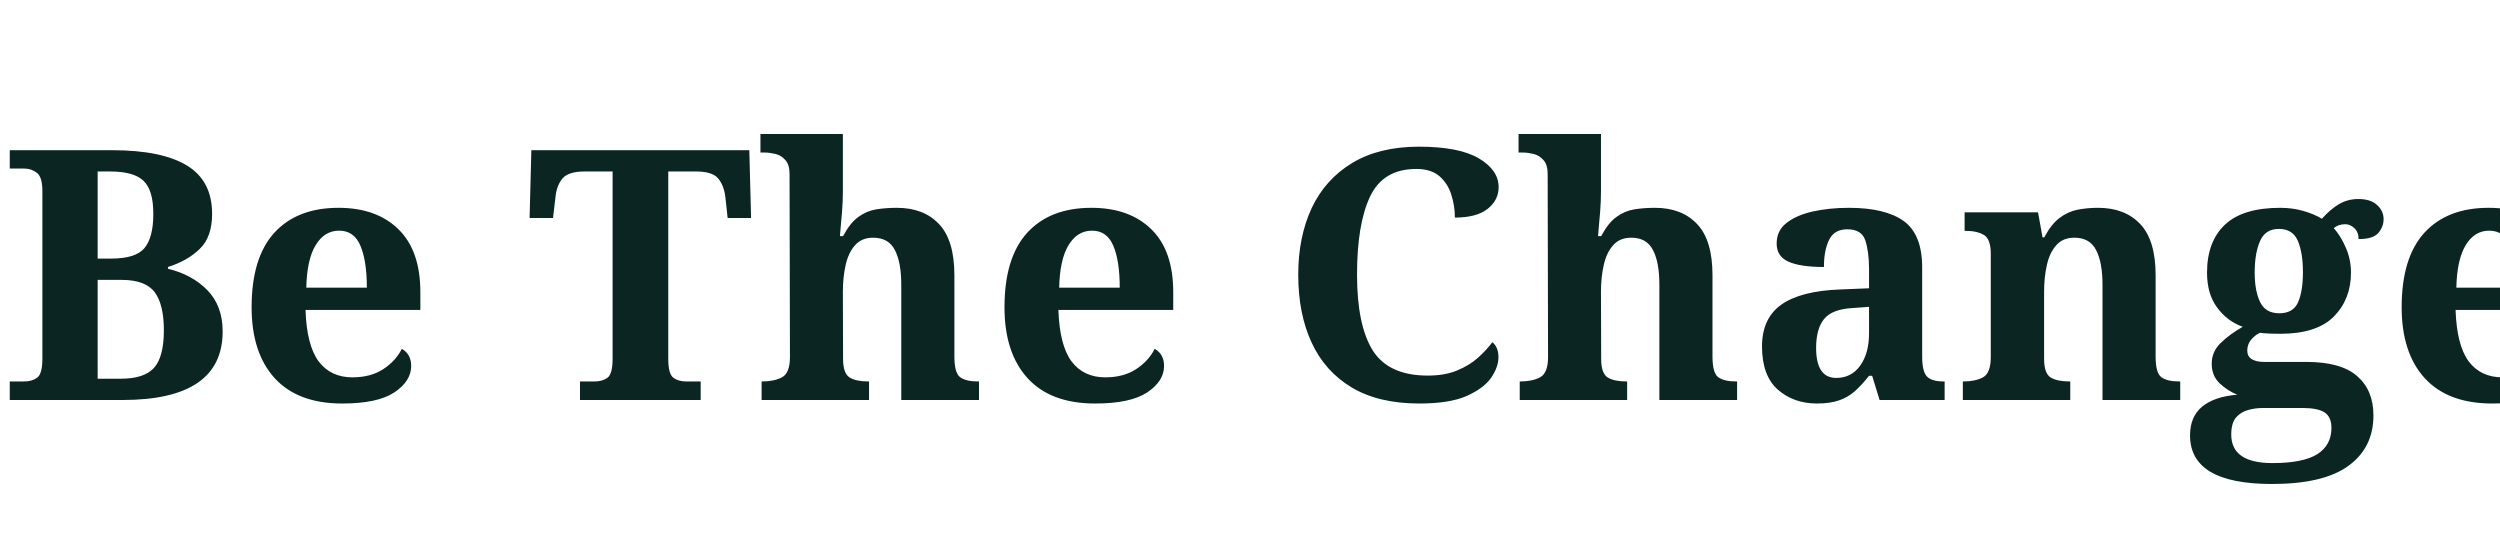
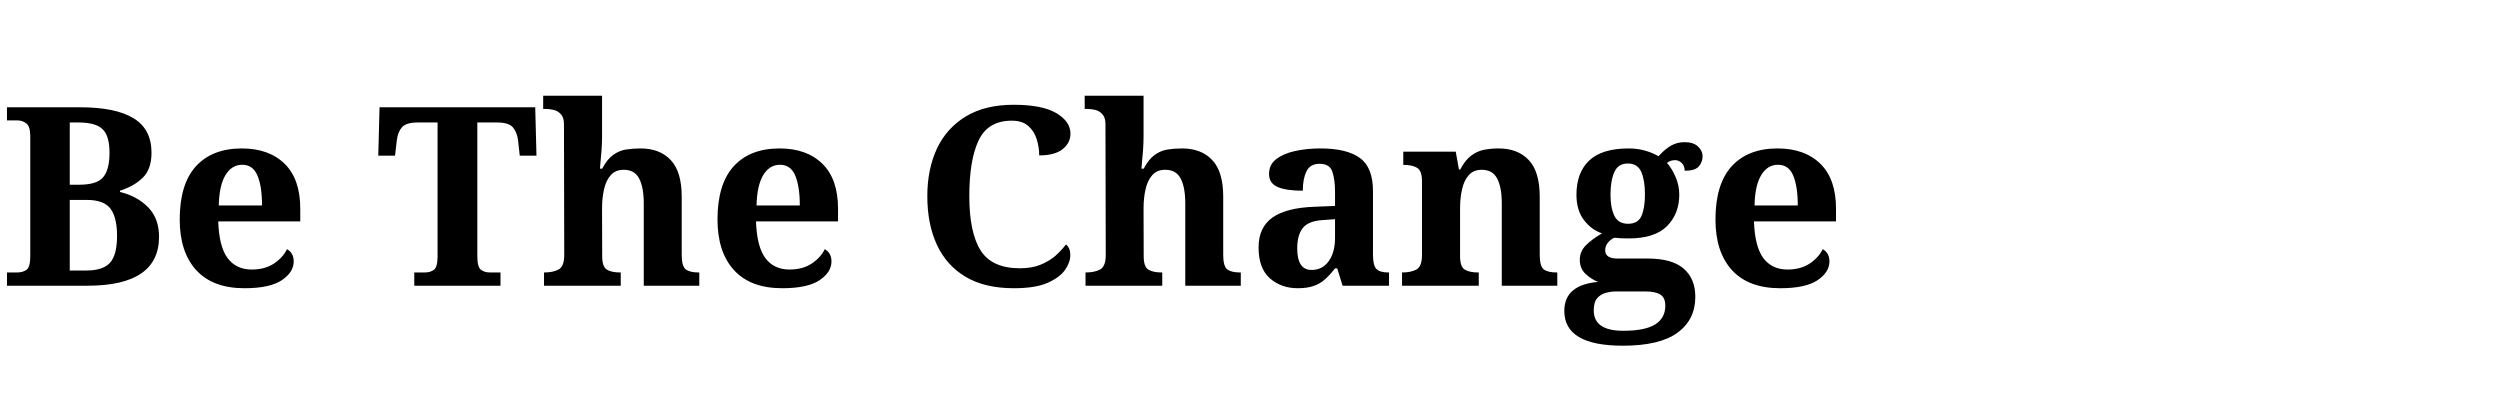
- <svg xmlns="http://www.w3.org/2000/svg" viewBox="0 0 200 44" fill="none">
-   <text x="0" y="32" font-family="Georgia, serif" font-size="28" font-weight="600" fill="#0A2522">Be The Change</text>
+ <svg xmlns="http://www.w3.org/2000/svg" viewBox="0 0 280 44" fill="none">
+   <text x="0" y="32" font-family="Georgia, serif" font-size="28" font-weight="600" fill="#000000">Be The Change</text>
</svg>
